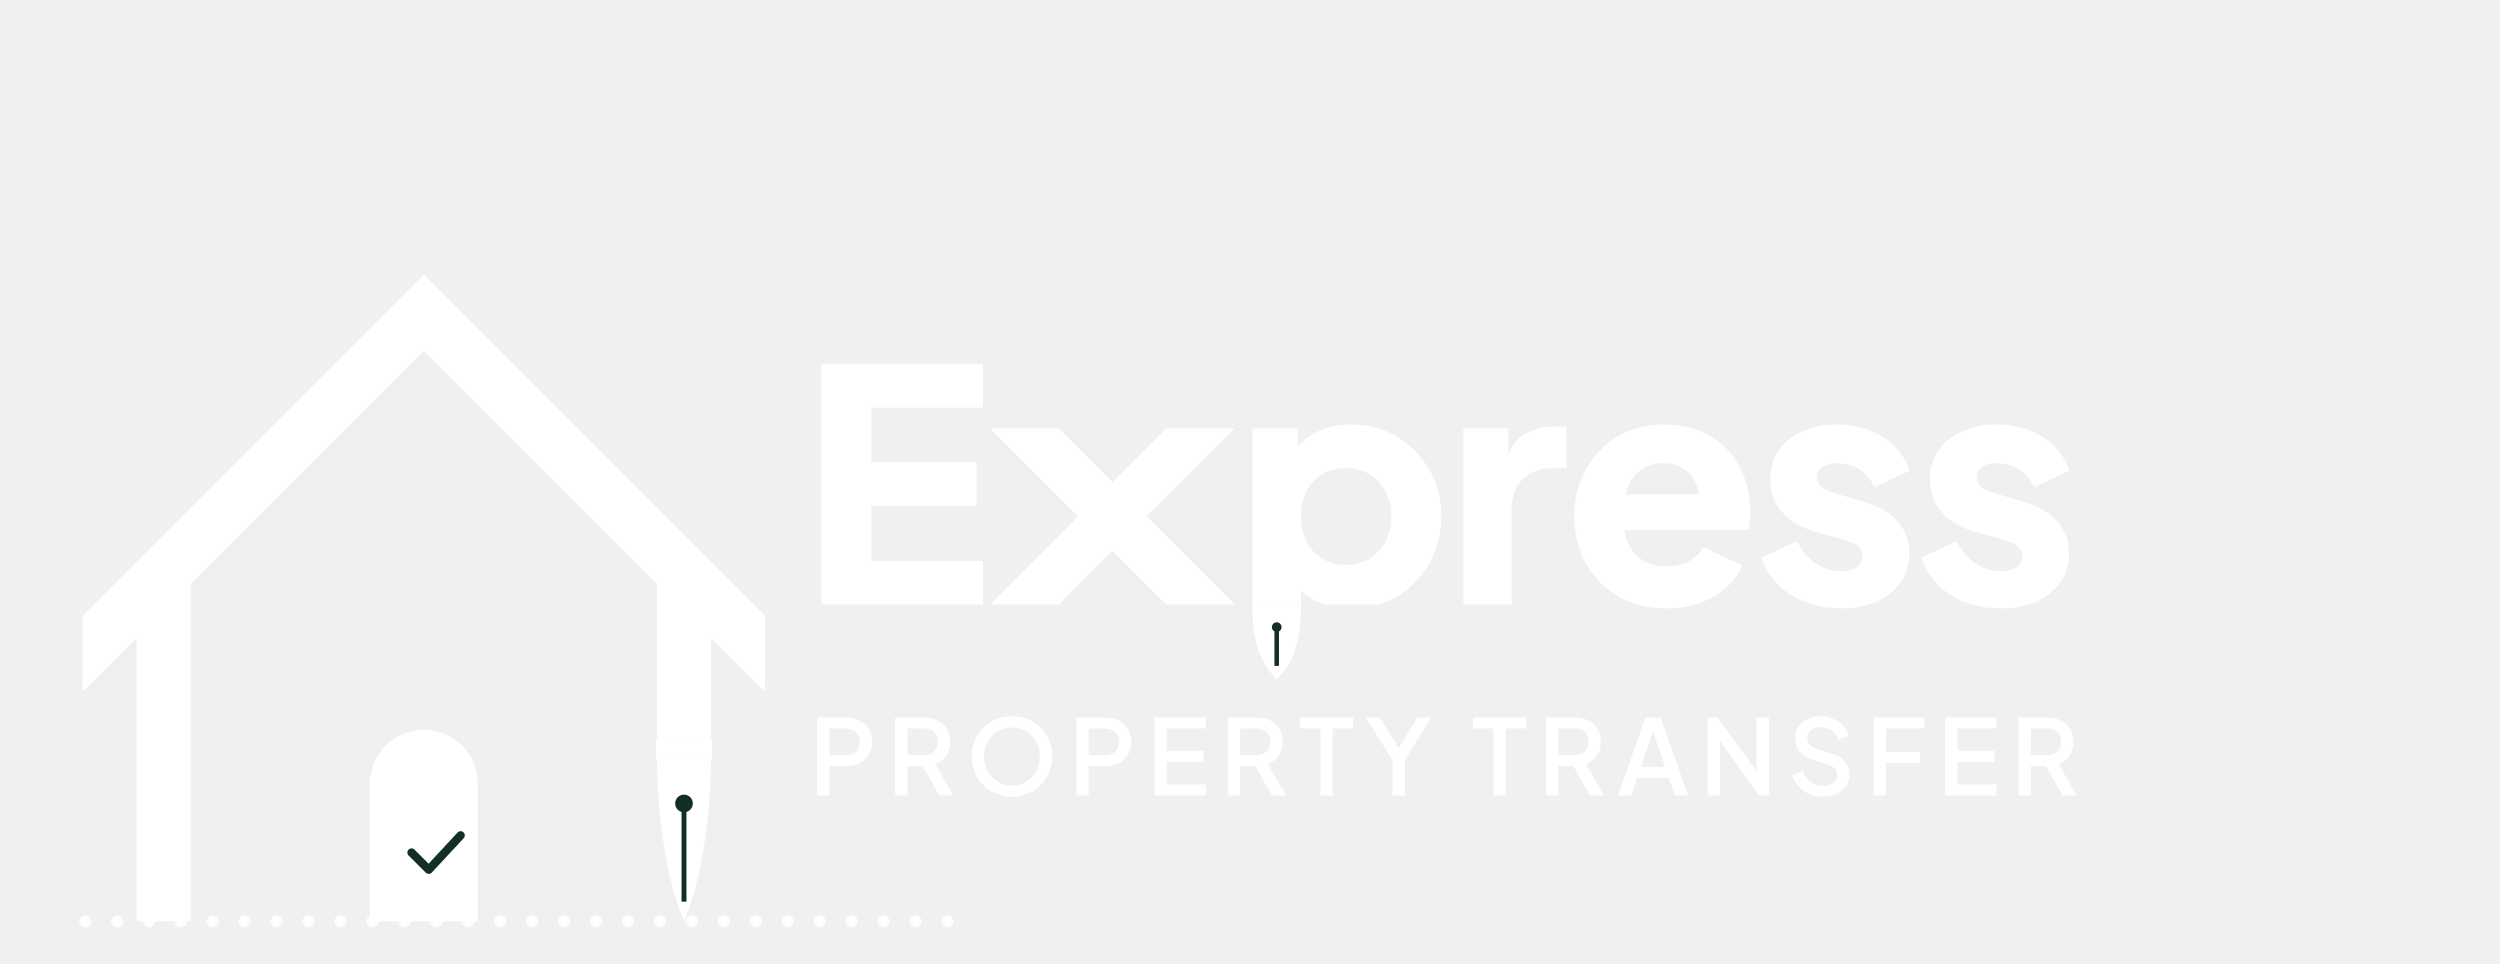
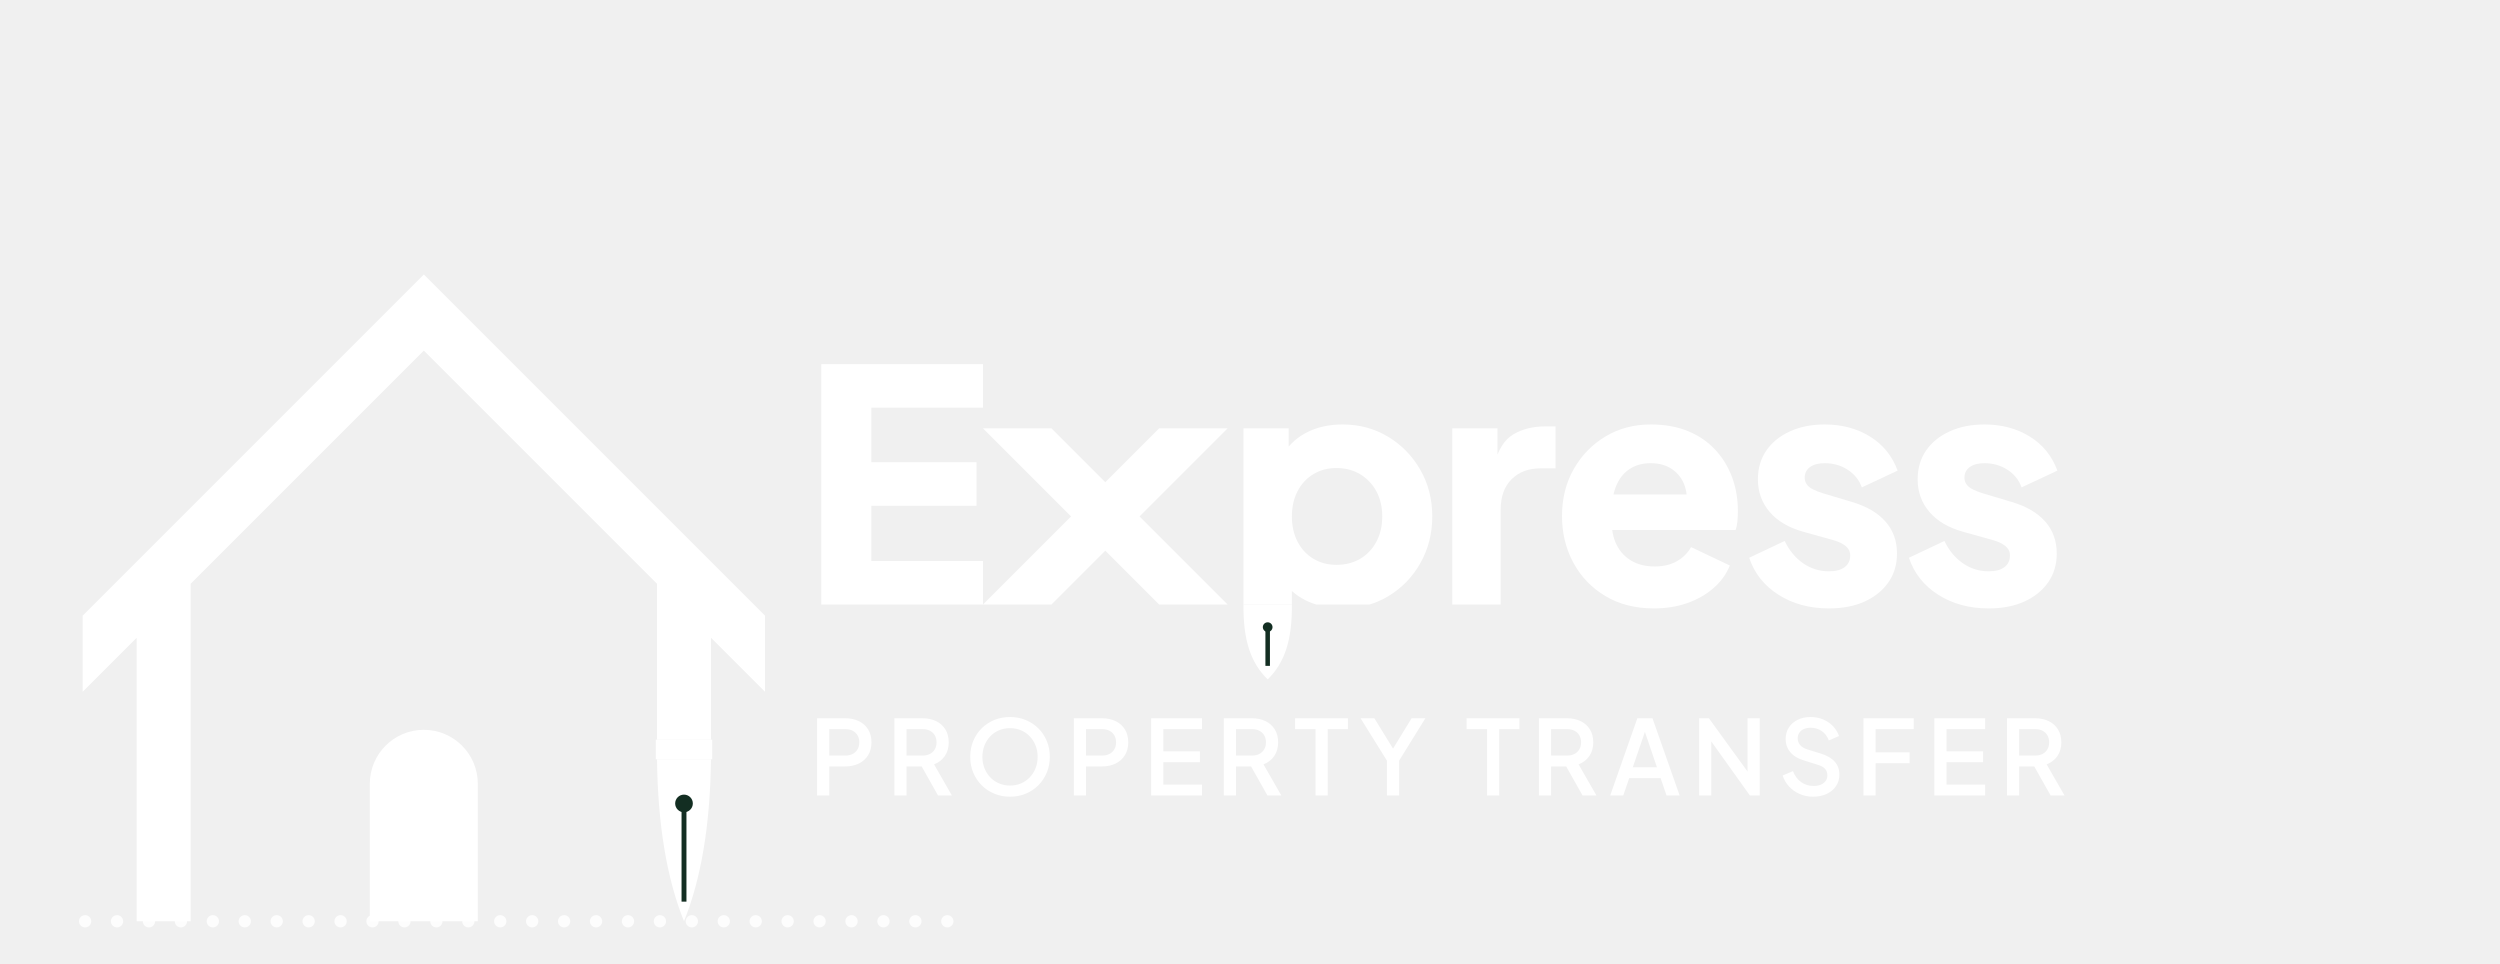
<svg xmlns="http://www.w3.org/2000/svg" viewBox="0 -12 1100 424" width="1100" height="424">
  <g transform="translate(-90 -30) scale(1.08)">
    <path d="M118 392H470" fill="none" stroke="#ffffff" stroke-width="5" stroke-linecap="round" stroke-dasharray="0.01 13" opacity="0.85" />
    <path d="M117 267.5L256 128.5L395 267.5V298.5L256 159.5L117 298.5Z M139 250H161V392H139Z" fill="#ffffff" />
    <path d="M234 392V336a22 22 0 0 1 44 0v56z" fill="#ffffff" />
-     <path d="M251 364l7 7 13-14" fill="none" stroke="#132E22" stroke-width="3.4" stroke-linecap="round" stroke-linejoin="round" />
    <path d="M351 250H373V318H351Z" fill="#ffffff" />
    <rect x="350.5" y="318" width="23" height="8" fill="#ffffff" />
    <path d="M351 326H373Q372.5 366 362 392Q351.5 366 351 326Z" fill="#ffffff" />
    <circle cx="362" cy="344" r="3.6" fill="#132E22" />
    <rect x="361" y="344" width="2" height="40" fill="#132E22" />
  </g>
  <g transform="translate(352 254) scale(1.42)">
    <g transform="scale(0.1 -0.1)">
      <defs>
        <clipPath id="pclip10">
          <rect x="-2000" y="0" width="6000" height="2000" />
        </clipPath>
      </defs>
      <path transform="translate(0 0)" fill="#ffffff" d="M66 0V745H567V610H221V441H547V306H221V135H567V0Z" />
-       <path transform="translate(569 0)" fill="#ffffff" d="M20 0H232.132L778.132 546H566ZM566 0H778.132L232.132 546H20Z" />
+       <path transform="translate(559 0)" fill="#ffffff" d="M8 0H220.132L766.132 546H554ZM554 0H766.132L220.132 546H8Z" />
      <g clip-path="url(#pclip10)">
-         <path transform="translate(1347.132 0)" fill="#ffffff" d="M55 -200V546H195V442L182 472Q209 513 255.5 535.5Q302 558 362 558Q440 558 503.0 520.0Q566 482 603.0 417.5Q640 353 640 273Q640 194 603.5 129.0Q567 64 504.0 26.0Q441 -12 361 -12Q305 -12 257.5 8.5Q210 29 181 69L205 100V-200ZM343 123Q385 123 417.0 142.0Q449 161 467.0 195.0Q485 229 485 273Q485 317 467.0 350.5Q449 384 417.0 403.5Q385 423 343 423Q303 423 271.5 404.0Q240 385 222.5 351.0Q205 317 205 273Q205 229 222.5 195.0Q240 161 271.5 142.0Q303 123 343 123Z" />
+         <path transform="translate(1319.132 0)" fill="#ffffff" d="M55 -200V546H195V442L182 472Q209 513 255.5 535.5Q302 558 362 558Q440 558 503.0 520.0Q566 482 603.0 417.5Q640 353 640 273Q640 194 603.5 129.0Q567 64 504.0 26.0Q441 -12 361 -12Q305 -12 257.5 8.5Q210 29 181 69L205 100V-200ZM343 123Q385 123 417.0 142.0Q449 161 467.0 195.0Q485 229 485 273Q485 317 467.0 350.5Q449 384 417.0 403.5Q385 423 343 423Q303 423 271.5 404.0Q240 385 222.5 351.0Q205 317 205 273Q205 229 222.5 195.0Q240 161 271.5 142.0Q303 123 343 123Z" />
      </g>
-       <path transform="translate(1347.132 0)" fill="#ffffff" d="M55 0H205C206 -110 183 -180 130 -232C77 -180 54 -110 55 0Z" />
-       <circle transform="translate(1347.132 0)" cx="130" cy="-70" r="15" fill="#132E22" />
-       <rect transform="translate(1347.132 0)" x="123" y="-190" width="14" height="120" fill="#132E22" />
-       <path transform="translate(2000.132 0)" fill="#ffffff" d="M55 0V546H195V415L185 434Q203 503 244.5 527.5Q286 552 343 552H375V422H328Q273 422 239.0 388.5Q205 355 205 294V0Z" />
-       <path transform="translate(2366.132 0)" fill="#ffffff" d="M318 -12Q231 -12 167.0 26.5Q103 65 68.0 130.0Q33 195 33 274Q33 356 69.5 420.0Q106 484 168.0 521.0Q230 558 308 558Q373 558 423.0 537.5Q473 517 507.5 480.0Q542 443 560.0 394.5Q578 346 578 289Q578 273 576.5 257.5Q575 242 571 231H162V341H486L415 289Q425 332 414.0 365.5Q403 399 375.5 418.5Q348 438 308 438Q269 438 241.0 419.0Q213 400 199.0 363.0Q185 326 188 273Q184 227 199.0 192.0Q214 157 245.0 137.5Q276 118 320 118Q360 118 388.5 134.0Q417 150 433 178L553 121Q537 81 502.5 51.0Q468 21 421.0 4.5Q374 -12 318 -12Z" />
-       <path transform="translate(2957.132 0)" fill="#ffffff" d="M269 -12Q179 -12 112.5 30.5Q46 73 22 145L132 197Q153 153 189.0 128.0Q225 103 269 103Q301 103 318.0 116.0Q335 129 335 152Q335 164 329.0 172.5Q323 181 311.0 188.0Q299 195 281 200L188 226Q121 245 85.0 287.5Q49 330 49 388Q49 439 75.0 477.0Q101 515 148.0 536.5Q195 558 256 558Q336 558 396.5 520.5Q457 483 482 415L371 363Q359 397 327.5 417.5Q296 438 256 438Q227 438 210.5 426.0Q194 414 194 393Q194 382 200.0 373.0Q206 364 219.5 357.0Q233 350 253 344L340 318Q408 298 444.0 257.5Q480 217 480 158Q480 107 453.5 69.0Q427 31 380.0 9.5Q333 -12 269 -12Z" />
-       <path transform="translate(3452.132 0)" fill="#ffffff" d="M269 -12Q179 -12 112.5 30.5Q46 73 22 145L132 197Q153 153 189.0 128.0Q225 103 269 103Q301 103 318.0 116.0Q335 129 335 152Q335 164 329.0 172.5Q323 181 311.0 188.0Q299 195 281 200L188 226Q121 245 85.0 287.5Q49 330 49 388Q49 439 75.0 477.0Q101 515 148.0 536.5Q195 558 256 558Q336 558 396.5 520.5Q457 483 482 415L371 363Q359 397 327.5 417.5Q296 438 256 438Q227 438 210.5 426.0Q194 414 194 393Q194 382 200.0 373.0Q206 364 219.5 357.0Q233 350 253 344L340 318Q408 298 444.0 257.5Q480 217 480 158Q480 107 453.5 69.0Q427 31 380.0 9.5Q333 -12 269 -12Z" />
+       <path transform="translate(1319.132 0)" fill="#ffffff" d="M55 0H205C206 -110 183 -180 130 -232C77 -180 54 -110 55 0Z" />
+       <circle transform="translate(1319.132 0)" cx="130" cy="-70" r="15" fill="#132E22" />
+       <rect transform="translate(1319.132 0)" x="123" y="-190" width="14" height="120" fill="#132E22" />
+       <path transform="translate(1966.132 0)" fill="#ffffff" d="M55 0V546H195V415L185 434Q203 503 244.5 527.5Q286 552 343 552H375V422H328Q273 422 239.0 388.5Q205 355 205 294V0Z" />
+       <path transform="translate(2328.132 0)" fill="#ffffff" d="M318 -12Q231 -12 167.0 26.5Q103 65 68.0 130.0Q33 195 33 274Q33 356 69.5 420.0Q106 484 168.0 521.0Q230 558 308 558Q373 558 423.0 537.5Q473 517 507.5 480.0Q542 443 560.0 394.5Q578 346 578 289Q578 273 576.5 257.5Q575 242 571 231H162V341H486L415 289Q425 332 414.0 365.5Q403 399 375.5 418.5Q348 438 308 438Q269 438 241.0 419.0Q213 400 199.0 363.0Q185 326 188 273Q184 227 199.0 192.0Q214 157 245.0 137.5Q276 118 320 118Q360 118 388.5 134.0Q417 150 433 178L553 121Q537 81 502.5 51.0Q468 21 421.0 4.5Q374 -12 318 -12Z" />
+       <path transform="translate(2919.132 0)" fill="#ffffff" d="M269 -12Q179 -12 112.5 30.5Q46 73 22 145L132 197Q153 153 189.0 128.0Q225 103 269 103Q301 103 318.0 116.0Q335 129 335 152Q335 164 329.0 172.5Q323 181 311.0 188.0Q299 195 281 200L188 226Q121 245 85.0 287.5Q49 330 49 388Q49 439 75.0 477.0Q101 515 148.0 536.5Q195 558 256 558Q336 558 396.5 520.5Q457 483 482 415L371 363Q359 397 327.5 417.5Q296 438 256 438Q227 438 210.5 426.0Q194 414 194 393Q194 382 200.0 373.0Q206 364 219.5 357.0Q233 350 253 344L340 318Q408 298 444.0 257.5Q480 217 480 158Q480 107 453.5 69.0Q427 31 380.0 9.5Q333 -12 269 -12Z" />
+       <path transform="translate(3414.132 0)" fill="#ffffff" d="M269 -12Q179 -12 112.5 30.5Q46 73 22 145L132 197Q153 153 189.0 128.0Q225 103 269 103Q301 103 318.0 116.0Q335 129 335 152Q335 164 329.0 172.5Q323 181 311.0 188.0Q299 195 281 200L188 226Q121 245 85.0 287.5Q49 330 49 388Q49 439 75.0 477.0Q101 515 148.0 536.5Q195 558 256 558Q336 558 396.5 520.5Q457 483 482 415L371 363Q359 397 327.5 417.5Q296 438 256 438Q227 438 210.5 426.0Q194 414 194 393Q194 382 200.0 373.0Q206 364 219.5 357.0Q233 350 253 344L340 318Q408 298 444.0 257.5Q480 217 480 158Q480 107 453.5 69.0Q427 31 380.0 9.5Q333 -12 269 -12Z" />
    </g>
  </g>
-   <g transform="translate(356 338) scale(0.460352)">
+   <g transform="translate(356 338) scale(0.4559424)">
    <path fill="#ffffff" d="M7.7 0.0V-74.5H34.8Q42.3 -74.5 48.025 -71.725Q53.75 -68.95 56.975 -63.725Q60.2 -58.5 60.2 -51.2Q60.2 -44.0 56.95 -38.8Q53.7 -33.6 48.0 -30.8Q42.3 -28.0 34.8 -28.0H19.45V0.0ZM19.45 -38.5H35.05Q39.1 -38.5 42.1 -40.075Q45.1 -41.65 46.775 -44.525Q48.45 -47.4 48.45 -51.25Q48.45 -55.15 46.775 -58.0Q45.1 -60.85 42.1 -62.425Q39.1 -64.0 35.05 -64.0H19.45Z M82.3 0.0V-74.5H109.35Q116.85 -74.5 122.575 -71.725Q128.3 -68.95 131.525 -63.725Q134.75 -58.5 134.75 -51.2Q134.75 -43.45 130.925 -37.975Q127.1 -32.5 120.6 -30.0L137.8 0.0H124.4L106.1 -32.5L113.8 -28.0H94.05V0.0ZM94.05 -38.5H109.6Q113.65 -38.5 116.65 -40.075Q119.65 -41.65 121.325 -44.525Q123 -47.4 123 -51.25Q123 -55.15 121.325 -58.0Q119.65 -60.85 116.65 -62.425Q113.65 -64.0 109.6 -64.0H94.05Z M193.9 1.2Q185.8 1.2 178.825 -1.675Q171.85 -4.55 166.625 -9.75Q161.4 -14.95 158.45 -21.975Q155.5 -29.0 155.5 -37.3Q155.5 -45.6 158.425 -52.625Q161.35 -59.65 166.575 -64.825Q171.8 -70.0 178.775 -72.85Q185.75 -75.7 193.9 -75.7Q202.05 -75.7 209.025 -72.825Q216.0 -69.95 221.225 -64.775Q226.45 -59.6 229.375 -52.6Q232.3 -45.6 232.3 -37.3Q232.3 -29.0 229.35 -21.975Q226.4 -14.95 221.175 -9.75Q215.95 -4.55 208.975 -1.675Q202.0 1.2 193.9 1.2ZM193.9 -9.55Q199.7 -9.55 204.55 -11.65Q209.4 -13.75 213.0 -17.525Q216.6 -21.3 218.575 -26.35Q220.55 -31.4 220.55 -37.3Q220.55 -43.15 218.575 -48.175Q216.6 -53.2 213.0 -57.0Q209.4 -60.8 204.55 -62.875Q199.7 -64.95 193.9 -64.95Q188.1 -64.95 183.25 -62.875Q178.4 -60.8 174.8 -57.0Q171.2 -53.2 169.225 -48.175Q167.25 -43.15 167.25 -37.3Q167.25 -31.4 169.225 -26.35Q171.2 -21.3 174.8 -17.525Q178.4 -13.75 183.275 -11.65Q188.15 -9.55 193.9 -9.55Z M255.5 0.0V-74.5H282.6Q290.1 -74.5 295.825 -71.725Q301.55 -68.95 304.775 -63.725Q308.0 -58.5 308.0 -51.2Q308.0 -44.0 304.75 -38.8Q301.5 -33.6 295.8 -30.8Q290.1 -28.0 282.6 -28.0H267.25V0.0ZM267.25 -38.5H282.85Q286.9 -38.5 289.9 -40.075Q292.9 -41.65 294.575 -44.525Q296.25 -47.4 296.25 -51.25Q296.25 -55.15 294.575 -58.0Q292.9 -60.85 289.9 -62.425Q286.9 -64.0 282.85 -64.0H267.25Z M330.1 0.0V-74.5H379.15V-64.0H341.85V-42.6H377.15V-32.1H341.85V-10.5H379.15V0.0Z M400.2 0.0V-74.5H427.25Q434.75 -74.5 440.475 -71.725Q446.2 -68.95 449.425 -63.725Q452.65 -58.5 452.65 -51.2Q452.65 -43.45 448.825 -37.975Q445.0 -32.5 438.5 -30.0L455.7 0.0H442.3L424.0 -32.5L431.7 -28.0H411.95V0.0ZM411.95 -38.5H427.5Q431.55 -38.5 434.55 -40.075Q437.55 -41.65 439.225 -44.525Q440.9 -47.4 440.9 -51.25Q440.9 -55.15 439.225 -58.0Q437.55 -60.85 434.55 -62.425Q431.55 -64.0 427.5 -64.0H411.95Z M488.75 0.0V-64.0H469.0V-74.5H520.0V-64.0H500.5V0.0Z M557.65 0.0V-33.55L532.2 -74.5H545.5L565.9 -41.35H561.15L581.45 -74.5H594.75L569.4 -33.6V0.0Z M654.25 0.0V-64.0H634.5V-74.5H685.5V-64.0H666.0V0.0Z M704.3 0.0V-74.5H731.35Q738.85 -74.5 744.575 -71.725Q750.3 -68.95 753.525 -63.725Q756.75 -58.5 756.75 -51.2Q756.75 -43.45 752.925 -37.975Q749.1 -32.5 742.6 -30.0L759.8 0.0H746.4L728.1 -32.5L735.8 -28.0H716.05V0.0ZM716.05 -38.5H731.6Q735.65 -38.5 738.65 -40.075Q741.65 -41.65 743.325 -44.525Q745.0 -47.4 745.0 -51.25Q745.0 -55.15 743.325 -58.0Q741.65 -60.85 738.65 -62.425Q735.65 -64.0 731.6 -64.0H716.05Z M773.1 0.0 799.3 -74.5H813.9L840.1 0.0H827.45L821.75 -16.7H791.45L785.7 0.0ZM794.9 -27.2H818.2L804.95 -66.2H808.25Z M858.9 0.0V-74.5H868.35L910.2 -16.8L905.65 -16.05V-74.5H917.4V0.0H907.9L866.4 -58.1L870.65 -58.85V0.0Z M968.9 1.2Q961.85 1.2 955.875 -1.425Q949.9 -4.05 945.675 -8.675Q941.45 -13.3 939.5 -19.25L949.45 -23.45Q952.15 -16.6 957.375 -12.875Q962.6 -9.15 969.4 -9.15Q973.4 -9.15 976.375 -10.425Q979.35 -11.7 981.0 -13.975Q982.65 -16.25 982.65 -19.3Q982.65 -23.35 980.35 -25.775Q978.05 -28.2 973.55 -29.55L959.55 -33.95Q951.15 -36.55 946.775 -41.925Q942.4 -47.3 942.4 -54.5Q942.4 -60.75 945.475 -65.525Q948.55 -70.3 954.0 -73.0Q959.45 -75.7 966.45 -75.7Q973.15 -75.7 978.675 -73.325Q984.2 -70.95 988.125 -66.85Q992.05 -62.75 993.9 -57.35L984.1 -53.1Q981.85 -59.0 977.225 -62.175Q972.6 -65.35 966.5 -65.35Q962.8 -65.35 959.975 -64.1Q957.15 -62.85 955.6 -60.525Q954.05 -58.2 954.05 -55.1Q954.05 -51.5 956.35 -48.7Q958.65 -45.9 963.35 -44.45L976.4 -40.4Q985.3 -37.65 989.775 -32.6Q994.25 -27.55 994.25 -20.1Q994.25 -13.85 991.025 -9.05Q987.8 -4.25 982.1 -1.525Q976.4 1.2 968.9 1.2Z M1017.5 0.0V-74.5H1066.0V-64.0H1029.25V-41.6H1062.0V-31.1H1029.25V0.0Z M1085.9 0.0V-74.5H1134.95V-64.0H1097.65V-42.6H1132.95V-32.1H1097.65V-10.5H1134.95V0.0Z M1156.0 0.0V-74.5H1183.05Q1190.55 -74.5 1196.275 -71.725Q1202.0 -68.95 1205.225 -63.725Q1208.45 -58.5 1208.45 -51.2Q1208.45 -43.45 1204.625 -37.975Q1200.8 -32.5 1194.3 -30.0L1211.5 0.0H1198.1L1179.8 -32.5L1187.5 -28.0H1167.75V0.0ZM1167.75 -38.5H1183.3Q1187.35 -38.5 1190.35 -40.075Q1193.35 -41.65 1195.025 -44.525Q1196.7 -47.4 1196.7 -51.25Q1196.7 -55.15 1195.025 -58.0Q1193.35 -60.85 1190.35 -62.425Q1187.35 -64.0 1183.3 -64.0H1167.75Z" />
  </g>
</svg>
